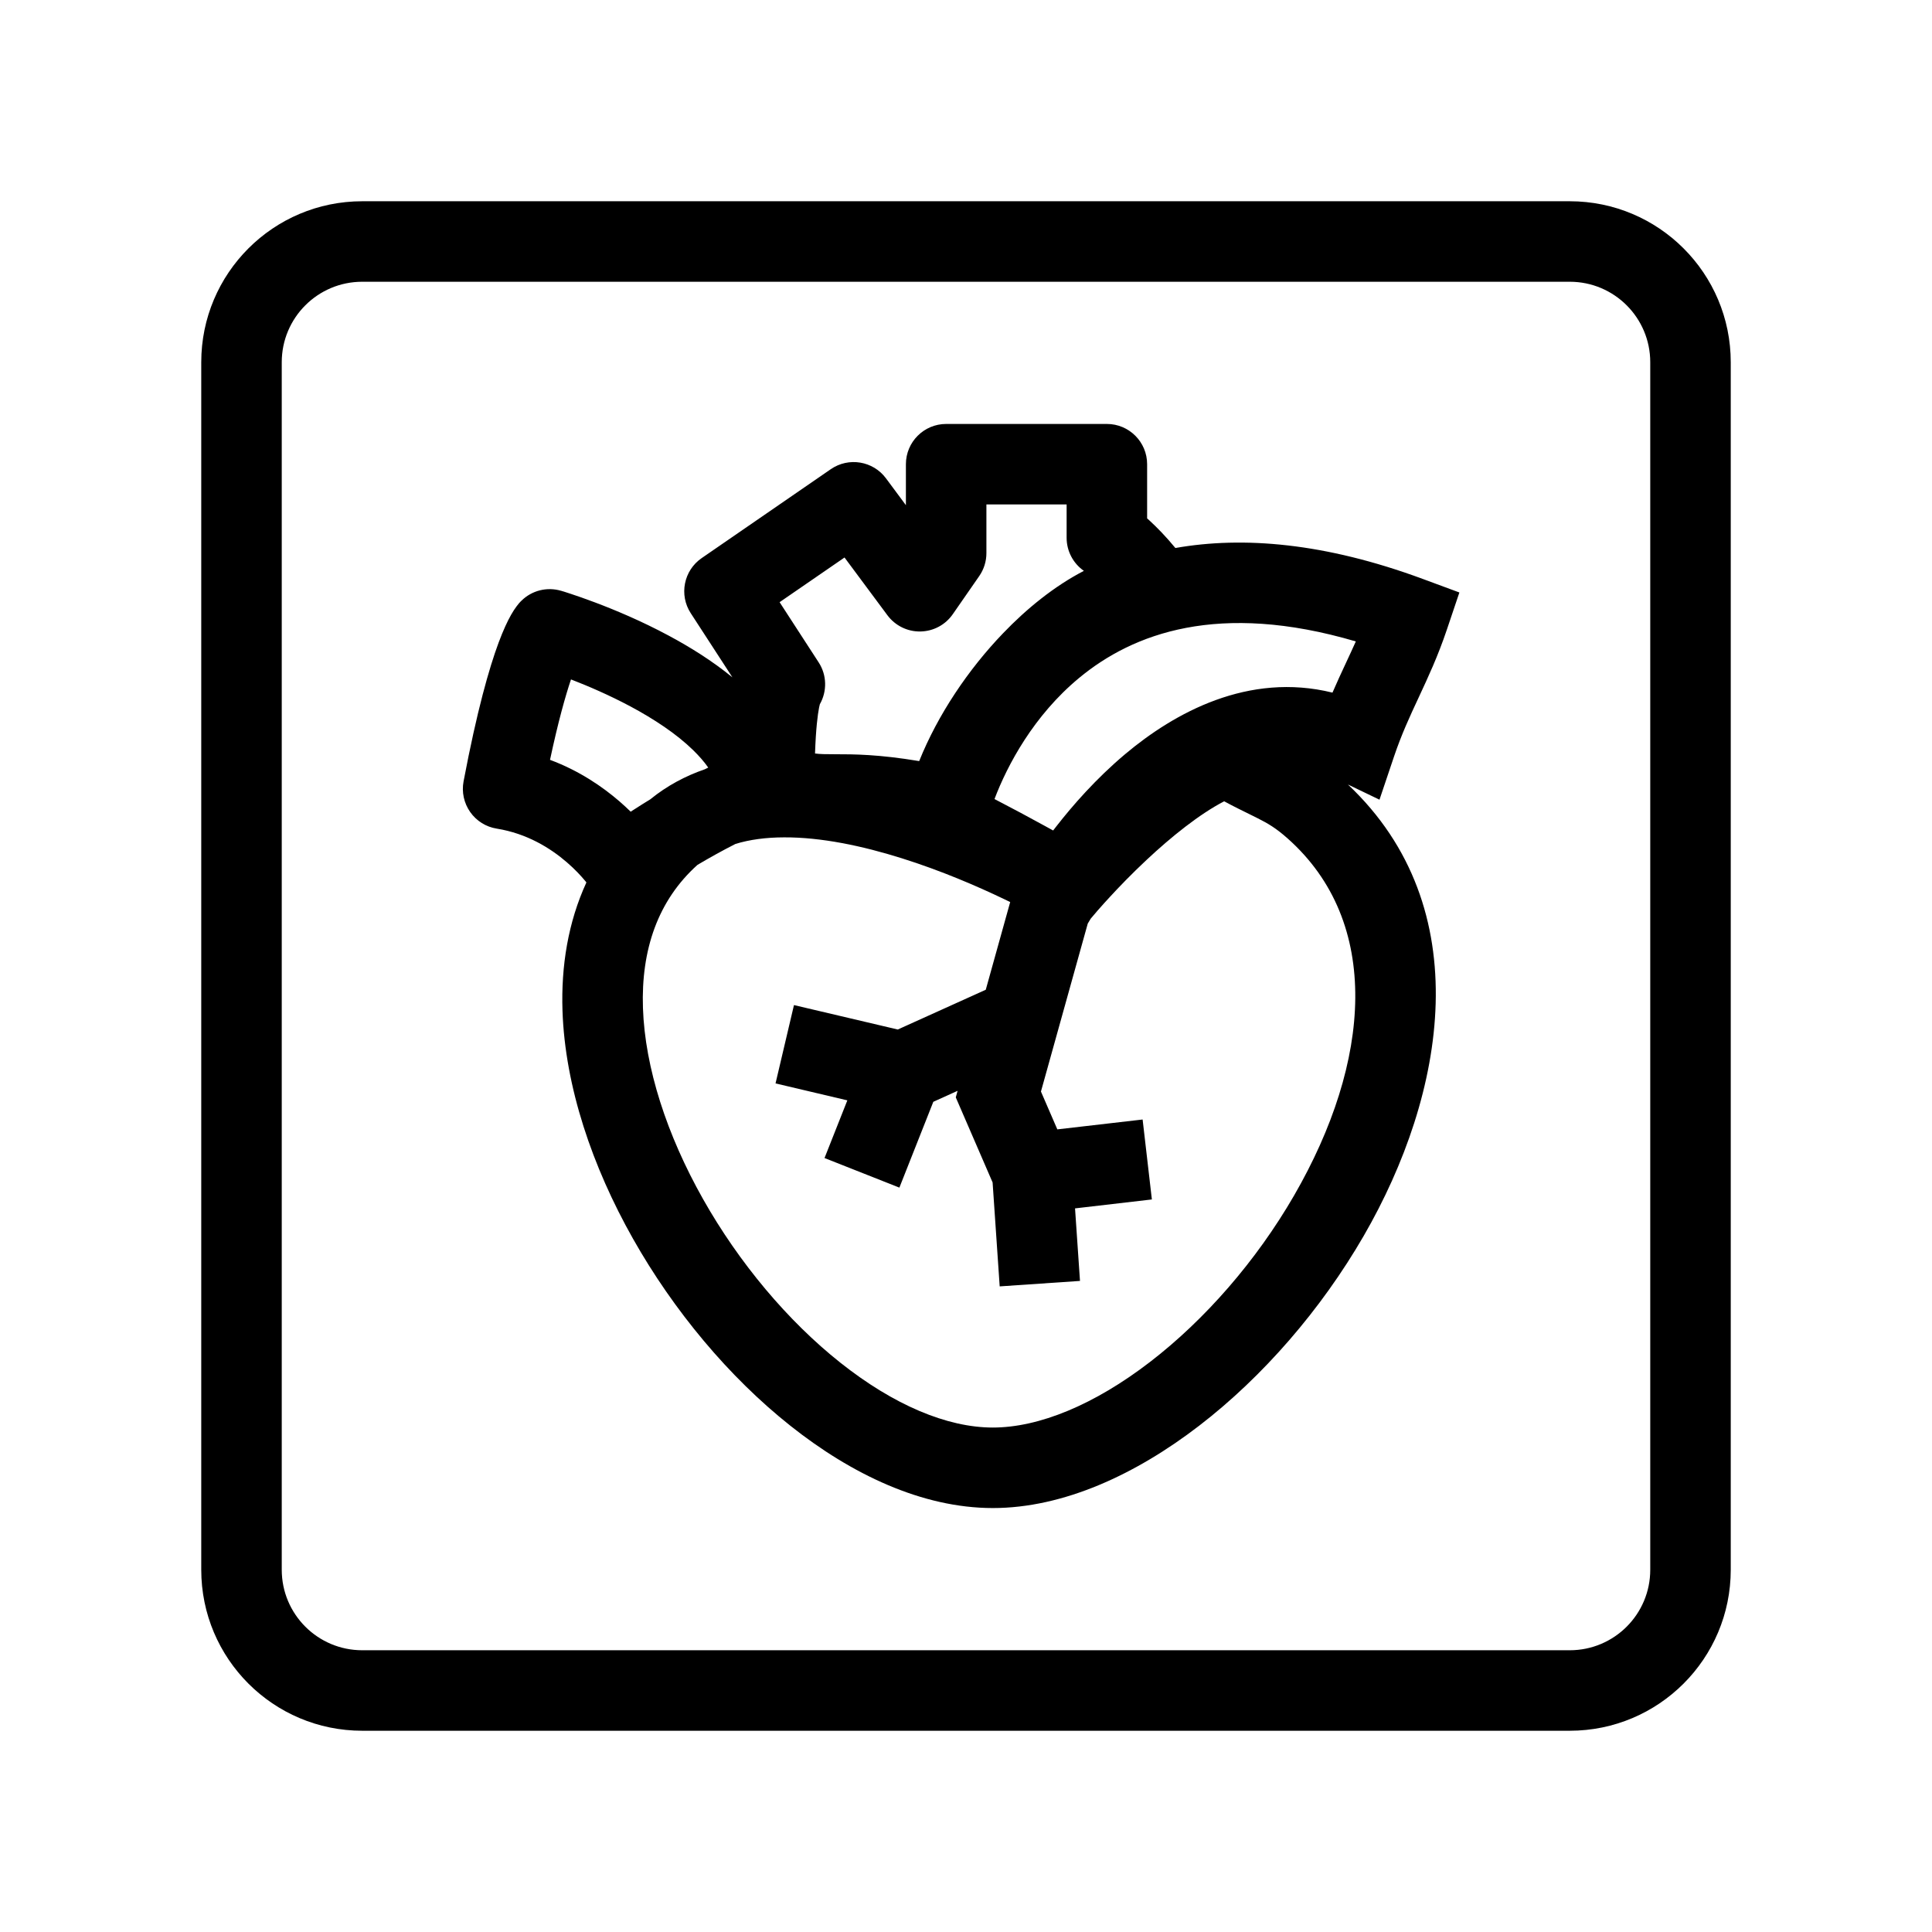
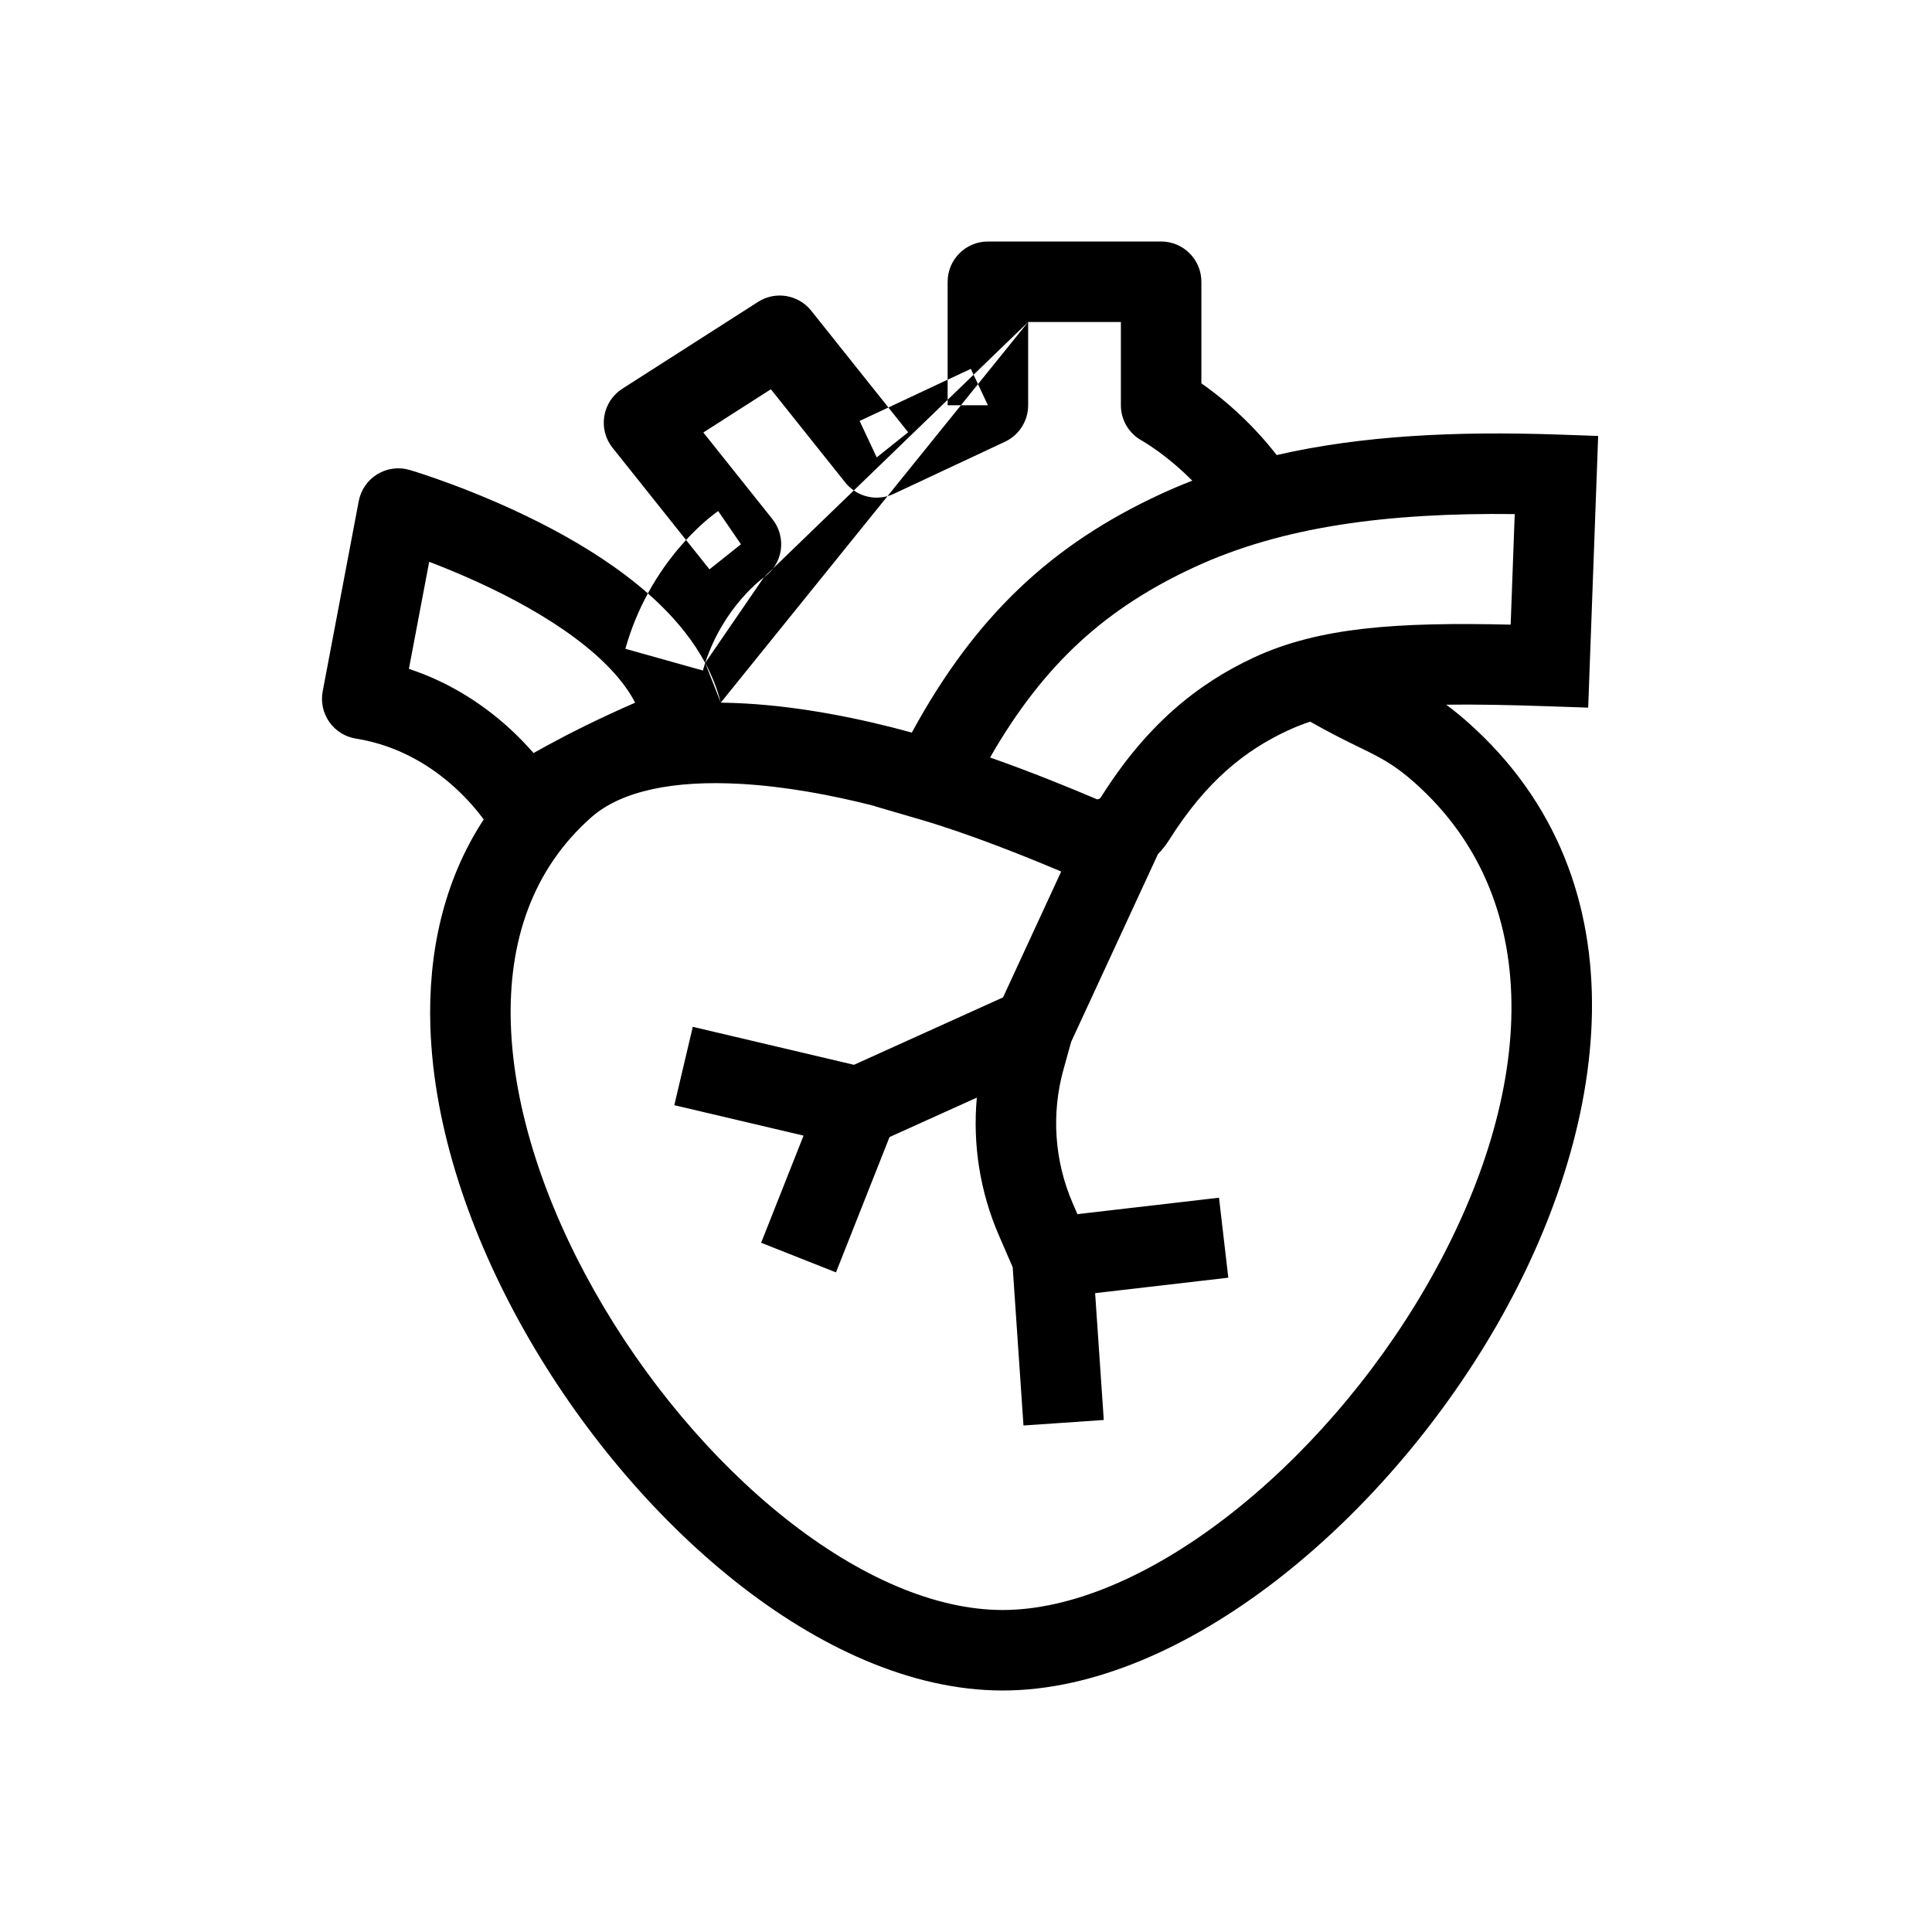
<svg xmlns="http://www.w3.org/2000/svg" width="48" height="48" viewBox="0 0 48 48" fill="none">
-   <path fill-rule="evenodd" clip-rule="evenodd" d="M5 9C5 6.791 6.791 5 9 5H39C41.209 5 43 6.791 43 9V39C43 41.209 41.209 43 39 43H9C6.791 43 5 41.209 5 39V9ZM9 7C7.895 7 7 7.895 7 9V39C7 40.105 7.895 41 9 41H39C40.105 41 41 40.105 41 39V9C41 7.895 40.105 7 39 7H9ZM22.507 11.533C22.507 10.981 22.955 10.533 23.507 10.533H27.5C28.052 10.533 28.5 10.981 28.5 11.533V12.879C28.519 12.897 28.539 12.915 28.56 12.933C28.745 13.103 28.966 13.328 29.202 13.615C30.887 13.318 32.921 13.486 35.347 14.383L36.258 14.72L35.948 15.64C35.725 16.303 35.479 16.829 35.256 17.308L35.25 17.321C35.023 17.807 34.82 18.245 34.634 18.796L34.273 19.868L33.489 19.491C36.745 22.561 35.915 27.187 33.881 30.705C32.821 32.538 31.375 34.205 29.791 35.423C28.223 36.629 26.423 37.467 24.667 37.467C22.906 37.467 21.149 36.624 19.636 35.422C18.108 34.21 16.735 32.561 15.725 30.773C14.718 28.989 14.039 27.004 13.975 25.113C13.938 24.004 14.114 22.912 14.569 21.924C14.56 21.912 14.55 21.899 14.539 21.886C14.44 21.767 14.288 21.6 14.085 21.425C13.676 21.071 13.092 20.708 12.342 20.587C12.075 20.545 11.837 20.396 11.682 20.175C11.527 19.954 11.467 19.68 11.517 19.414C11.852 17.647 12.154 16.596 12.387 15.968C12.505 15.652 12.609 15.431 12.699 15.273C12.745 15.193 12.788 15.126 12.83 15.07C12.851 15.042 12.872 15.015 12.892 14.991C12.903 14.979 12.913 14.967 12.924 14.956L12.94 14.94L12.947 14.931L12.951 14.928L12.954 14.925C12.954 14.925 12.934 14.945 12.924 14.956C13.94 14.678 13.94 14.678 13.94 14.678L13.942 14.678L13.946 14.679L13.96 14.684L14.009 14.698C14.05 14.711 14.108 14.73 14.181 14.754C14.326 14.802 14.531 14.872 14.777 14.965C15.267 15.149 15.93 15.425 16.61 15.79C17.136 16.071 17.694 16.417 18.197 16.829L17.161 15.234C16.866 14.78 16.987 14.173 17.433 13.866L20.642 11.656C21.085 11.351 21.691 11.452 22.012 11.884L22.507 12.551V11.533ZM17.596 19.07C17.498 18.93 17.372 18.784 17.217 18.633C16.805 18.232 16.253 17.867 15.667 17.553C15.135 17.269 14.606 17.042 14.186 16.88C14.048 17.29 13.869 17.923 13.665 18.878C14.395 19.15 14.972 19.548 15.393 19.912C15.493 19.999 15.585 20.084 15.669 20.166C15.761 20.107 15.86 20.043 15.965 19.977C16.026 19.939 16.089 19.9 16.155 19.86C16.572 19.52 17.032 19.278 17.512 19.112C17.54 19.098 17.568 19.084 17.596 19.07ZM17.328 21.488C17.613 21.319 17.932 21.14 18.273 20.967C18.626 20.859 19.03 20.805 19.482 20.804C20.398 20.8 21.419 21.013 22.406 21.324C23.384 21.631 24.283 22.02 24.94 22.335C24.994 22.361 25.047 22.386 25.098 22.411L24.491 24.59L22.305 25.578L19.726 24.971L19.268 26.917L21.052 27.338L20.485 28.771L22.345 29.506L23.188 27.374L23.791 27.101L23.746 27.264L24.661 29.378L24.837 31.96L26.832 31.824L26.709 30.022L28.618 29.8L28.388 27.814L26.269 28.059L25.862 27.119L27.025 22.946L27.1 22.822L27.244 22.653L27.248 22.648L27.263 22.63C27.277 22.614 27.299 22.589 27.329 22.556C27.387 22.489 27.474 22.393 27.584 22.274C27.804 22.035 28.116 21.711 28.48 21.37C29.105 20.784 29.801 20.226 30.414 19.908C30.66 20.041 30.868 20.142 31.039 20.226C31.115 20.263 31.183 20.296 31.244 20.328C31.506 20.46 31.702 20.575 31.985 20.826C34.339 22.911 34.073 26.378 32.15 29.704C31.213 31.324 29.937 32.788 28.571 33.838C27.19 34.9 25.814 35.467 24.667 35.467C23.527 35.467 22.2 34.904 20.879 33.856C19.572 32.819 18.361 31.375 17.466 29.789C16.569 28.199 16.024 26.529 15.974 25.045C15.925 23.593 16.347 22.37 17.328 21.488ZM26.165 20.633C26.192 20.598 26.22 20.562 26.249 20.525C26.646 20.016 27.227 19.348 27.953 18.737C29.181 17.705 31.016 16.693 33.105 17.208C33.215 16.952 33.326 16.715 33.431 16.489L33.437 16.476C33.523 16.292 33.605 16.115 33.685 15.936C30.277 14.933 28.146 15.738 26.813 16.841C25.68 17.778 25.027 19.011 24.708 19.852C25.153 20.082 25.591 20.318 25.959 20.52C26.03 20.559 26.099 20.597 26.165 20.633ZM26.929 14.183C26.661 13.996 26.5 13.69 26.5 13.362V12.533H24.507V13.743C24.507 13.946 24.445 14.145 24.329 14.312L23.672 15.259C23.489 15.524 23.189 15.684 22.867 15.689C22.545 15.695 22.24 15.544 22.048 15.286L20.982 13.851L19.369 14.961L20.339 16.456C20.548 16.777 20.549 17.179 20.369 17.496C20.364 17.515 20.358 17.541 20.35 17.578C20.315 17.757 20.27 18.102 20.249 18.72C20.371 18.737 20.502 18.739 20.757 18.739C21.219 18.739 21.825 18.741 22.837 18.909C23.303 17.75 24.063 16.625 24.921 15.733C25.499 15.13 26.189 14.565 26.929 14.183ZM12.924 14.956L13.94 14.678C13.591 14.575 13.214 14.669 12.956 14.924L12.924 14.956Z" fill="currentColor" />
+   <path fill-rule="evenodd" clip-rule="evenodd" d="M25.544 8V10.069C25.544 10.457 25.32 10.81 24.968 10.975L22.206 12.269C21.787 12.466 21.288 12.349 21 11.987L19.152 9.671L17.474 10.745L19.191 12.898C19.364 13.116 19.439 13.395 19.398 13.67C19.357 13.942 19.206 14.185 18.98 14.343C18.981 14.342 18.981 14.342 18.98 14.343L18.979 14.343L18.978 14.344M17.52 16.47C17.749 15.771 18.105 15.244 18.415 14.884C18.584 14.689 18.736 14.546 18.84 14.455C18.893 14.41 18.933 14.379 18.956 14.36C18.968 14.351 18.976 14.345 18.979 14.343M17.52 16.47C17.226 15.923 16.829 15.44 16.398 15.021C16.3 14.926 16.199 14.833 16.096 14.743C16.353 14.27 16.638 13.883 16.9 13.579C16.949 13.522 16.998 13.467 17.045 13.416L17.627 14.145L18.409 13.522L18.974 14.347C18.974 14.347 18.974 14.347 18.974 14.347C18.974 14.347 18.974 14.347 18.409 13.522C17.844 12.697 17.843 12.697 17.843 12.697L17.841 12.699L17.838 12.701L17.83 12.707L17.808 12.722C17.791 12.735 17.768 12.751 17.742 12.771C17.689 12.812 17.618 12.869 17.533 12.941C17.399 13.057 17.23 13.215 17.045 13.416L15.218 11.124C15.041 10.903 14.967 10.617 15.014 10.337C15.06 10.058 15.222 9.811 15.461 9.658L18.834 7.5C19.265 7.224 19.835 7.319 20.154 7.719L22.072 10.124L21.357 10.458L21.782 11.364L22.563 10.74L22.072 10.124L23.544 9.433V10.069H24.544L24.12 9.164L23.544 9.433V7C23.544 6.448 23.992 6 24.544 6L28.848 6C29.113 6 29.368 6.105 29.555 6.293C29.743 6.48 29.848 6.735 29.848 7V9.524C29.947 9.593 30.058 9.674 30.176 9.766C30.62 10.111 31.191 10.623 31.718 11.306C33.834 10.82 36.165 10.709 38.705 10.796L39.706 10.831L39.458 17.581L38.461 17.547C37.489 17.513 36.656 17.498 35.93 17.508C36.095 17.629 36.269 17.769 36.456 17.934C40.976 21.933 39.956 28.143 37.159 32.973C35.736 35.431 33.794 37.664 31.674 39.293C29.57 40.908 27.193 42 24.91 42C22.621 42 20.304 40.903 18.275 39.295C16.233 37.676 14.389 35.468 13.033 33.069C11.679 30.674 10.777 28.028 10.693 25.527C10.631 23.679 11.018 21.885 12.017 20.36C11.999 20.335 11.98 20.308 11.958 20.28C11.821 20.1 11.611 19.852 11.329 19.592C10.763 19.07 9.936 18.525 8.842 18.35C8.575 18.307 8.337 18.159 8.182 17.938C8.026 17.716 7.967 17.442 8.017 17.177L8.913 12.449C8.966 12.171 9.133 11.929 9.374 11.782C9.615 11.635 9.907 11.596 10.178 11.676L9.896 12.635C10.178 11.676 10.178 11.676 10.178 11.676L10.181 11.677L10.186 11.678L10.204 11.684C10.219 11.688 10.24 11.695 10.267 11.703C10.321 11.72 10.398 11.744 10.495 11.776C10.69 11.84 10.965 11.935 11.295 12.059C11.952 12.306 12.841 12.676 13.751 13.162C14.542 13.585 15.377 14.111 16.096 14.743C15.88 15.141 15.683 15.599 15.537 16.119L17.463 16.659C17.481 16.595 17.5 16.532 17.52 16.47ZM10.663 13.958L10.159 16.618C11.252 16.977 12.093 17.575 12.686 18.122C12.908 18.328 13.098 18.528 13.256 18.709C13.357 18.652 13.466 18.591 13.584 18.527C14.136 18.226 14.878 17.851 15.78 17.458C15.611 17.128 15.352 16.794 15.004 16.456C14.41 15.879 13.625 15.363 12.808 14.926C12.03 14.51 11.258 14.185 10.663 13.958ZM17.907 17.457C17.819 17.108 17.686 16.779 17.52 16.47ZM17.907 17.457C18.116 17.46 18.323 17.467 18.528 17.479C19.937 17.56 21.386 17.852 22.654 18.201C24.235 15.296 26.134 13.526 28.833 12.277C29.092 12.157 29.355 12.046 29.622 11.942C29.384 11.702 29.151 11.503 28.949 11.346C28.767 11.204 28.613 11.1 28.509 11.032C28.456 10.999 28.417 10.975 28.392 10.961C28.38 10.953 28.372 10.949 28.368 10.946C28.366 10.945 28.365 10.945 28.365 10.944L28.368 10.946C28.047 10.771 27.848 10.434 27.848 10.069V8L25.544 8M28.848 10.069L28.368 10.946C28.367 10.946 28.368 10.946 28.368 10.946C28.368 10.946 28.368 10.946 28.848 10.069ZM21.734 20.026C20.67 19.753 19.514 19.539 18.414 19.476C16.738 19.38 15.434 19.648 14.689 20.307C13.231 21.597 12.622 23.386 12.692 25.459C12.762 27.552 13.53 29.884 14.774 32.084C16.015 34.28 17.695 36.283 19.517 37.728C21.354 39.183 23.241 40 24.91 40C26.584 40 28.538 39.179 30.456 37.706C32.357 36.246 34.129 34.215 35.428 31.971C38.077 27.396 38.541 22.448 35.131 19.432C34.715 19.065 34.42 18.891 34.043 18.7C33.955 18.656 33.858 18.608 33.753 18.557C33.438 18.403 33.044 18.21 32.55 17.929C32.359 17.993 32.178 18.065 32.004 18.145C30.93 18.642 29.963 19.414 29.049 20.866C28.968 20.995 28.873 21.114 28.768 21.222L26.613 25.884L26.423 26.566C26.116 27.669 26.196 28.843 26.651 29.894L26.768 30.165L30.286 29.757L30.517 31.744L27.208 32.128L27.423 35.279L25.428 35.416L25.16 31.484L24.815 30.688C24.347 29.606 24.163 28.43 24.269 27.27L22.1 28.25L20.77 31.612L18.91 30.876L19.964 28.214L16.753 27.458L17.212 25.511L21.217 26.455L24.92 24.78L26.365 21.653C25.453 21.267 24.069 20.713 22.875 20.364L21.732 20.03L21.734 20.026ZM24.598 18.82C25.604 19.172 26.588 19.574 27.254 19.858C27.257 19.859 27.267 19.863 27.289 19.855C27.314 19.847 27.339 19.828 27.356 19.801C28.467 18.036 29.723 16.997 31.164 16.33C32.775 15.584 34.707 15.453 37.532 15.519L37.633 12.772C34.453 12.735 31.846 13.086 29.673 14.092C27.503 15.096 25.949 16.465 24.598 18.82Z" fill="currentColor" />
</svg>
